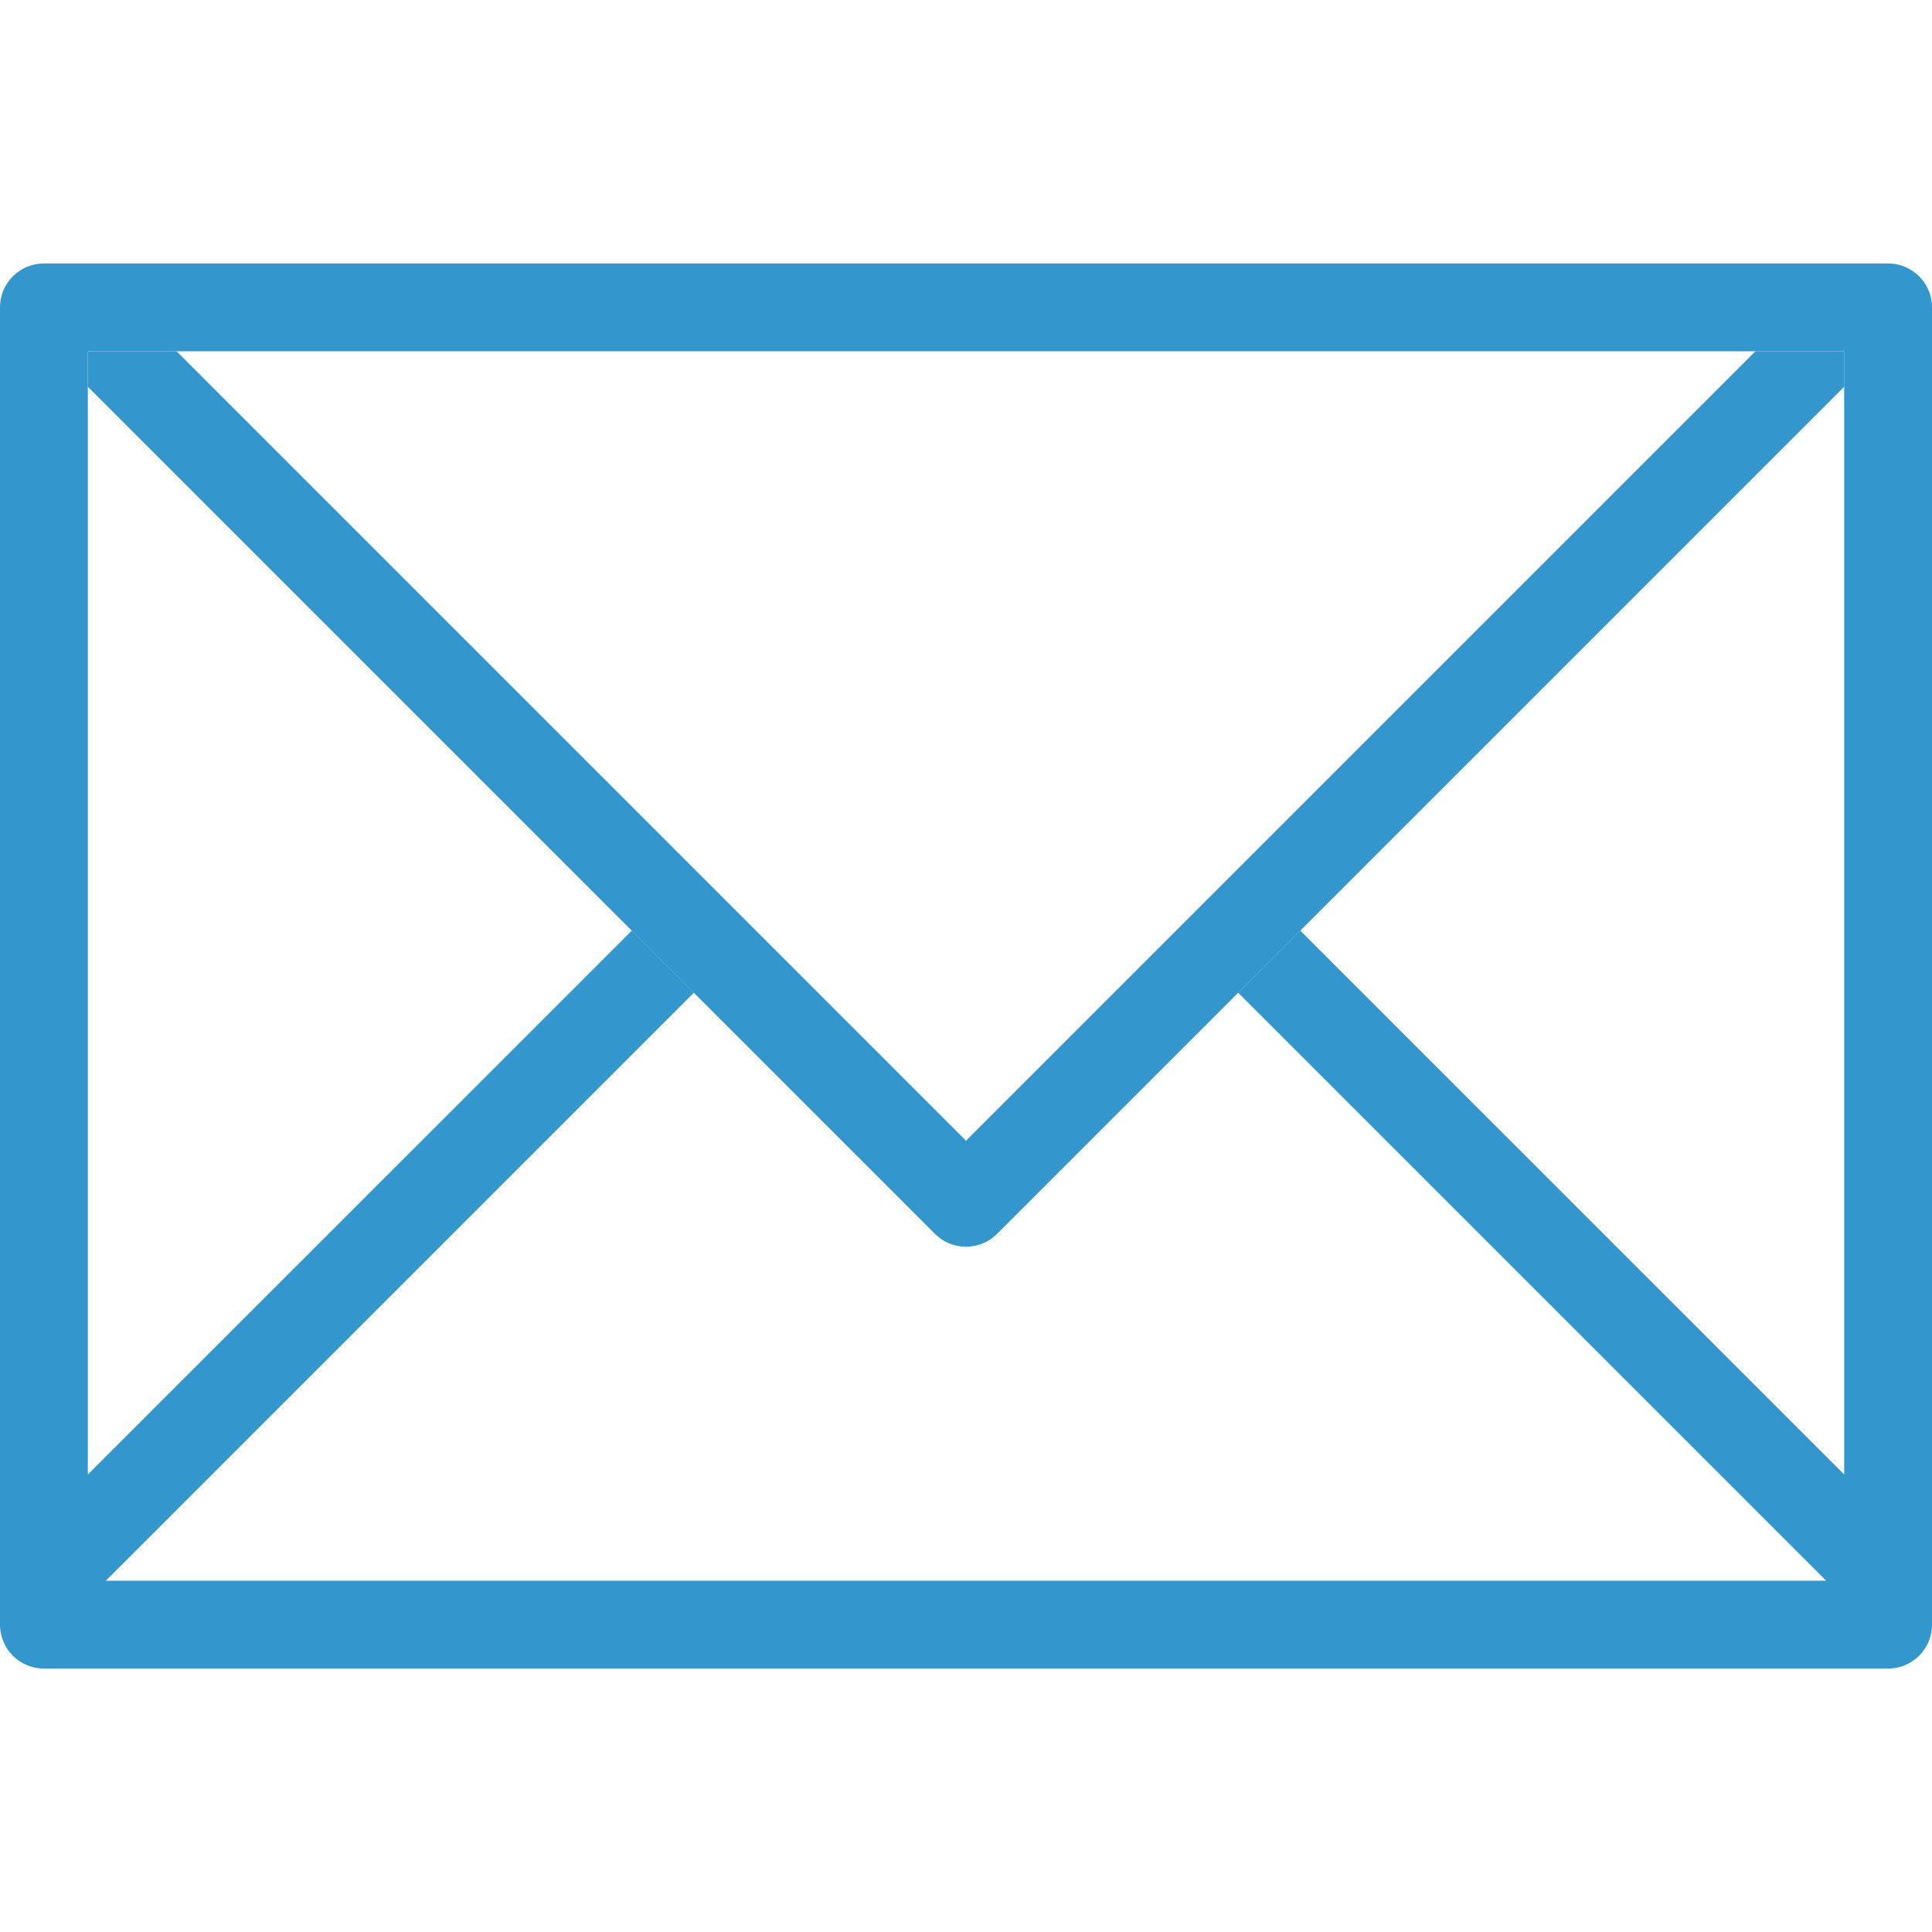
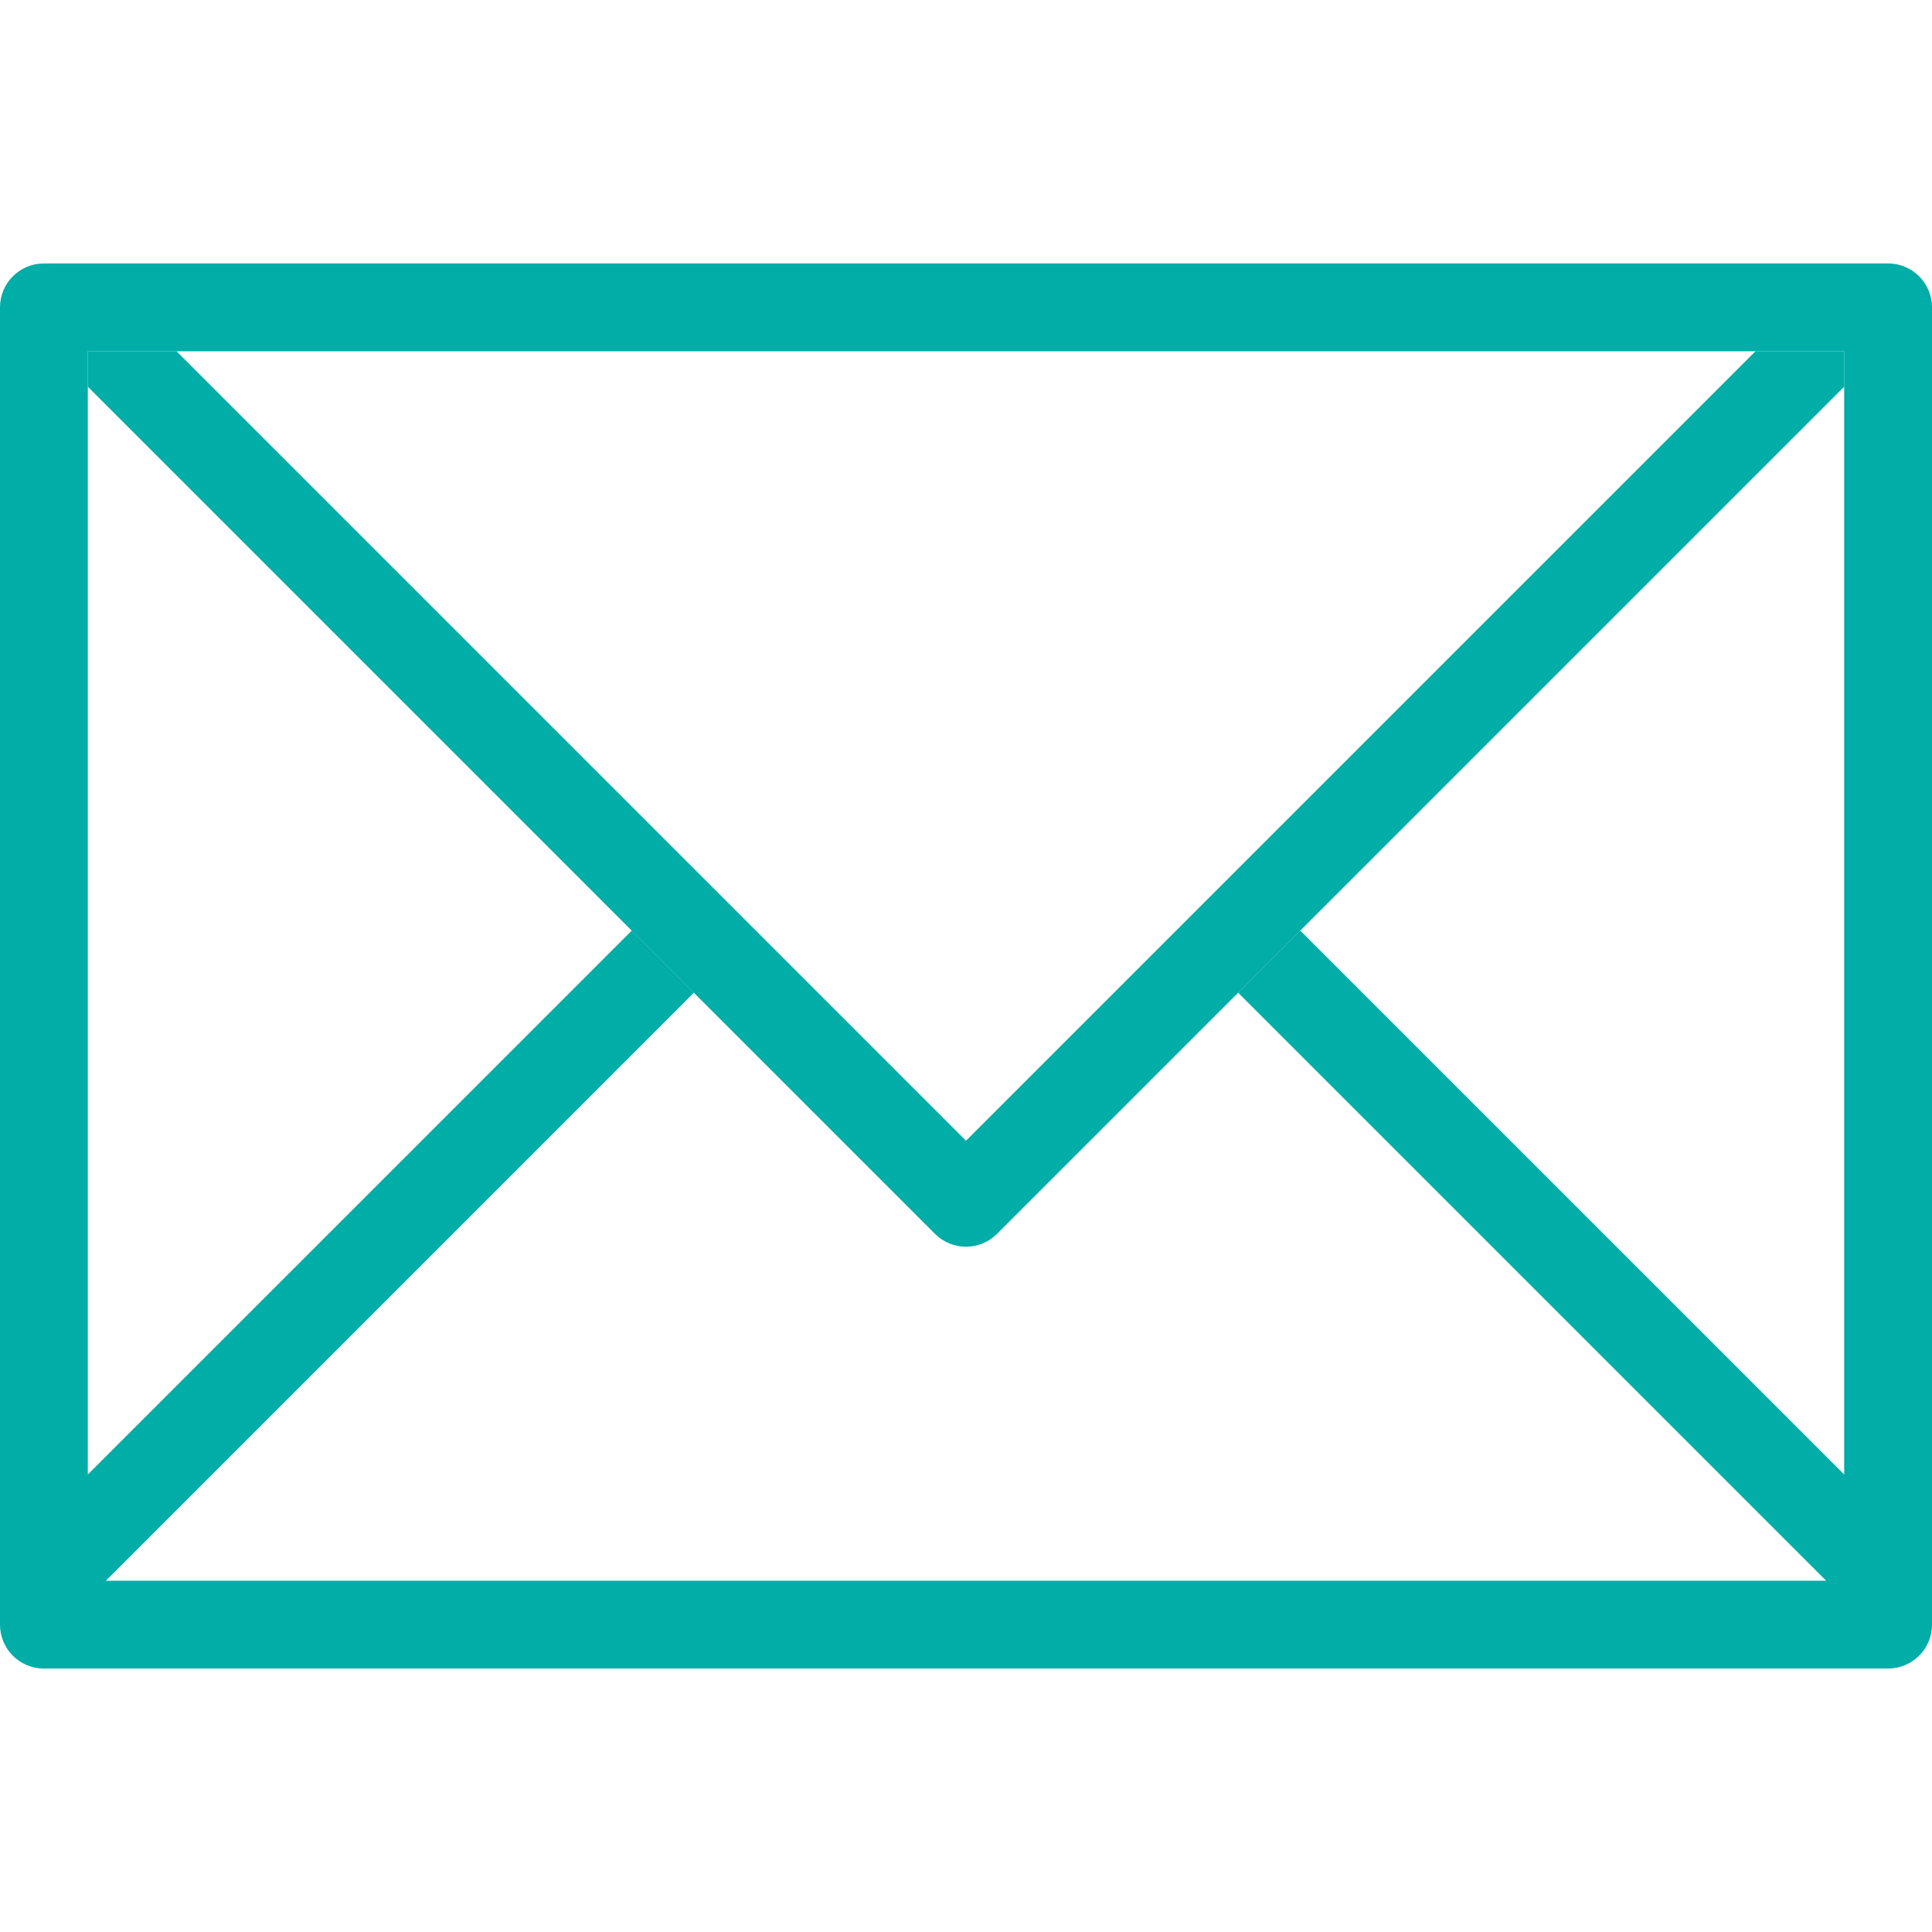
<svg xmlns="http://www.w3.org/2000/svg" version="1.1" viewBox="0 0 44 44" enable-background="new 0 0 44 44" width="512px" height="512px" class="">
  <g>
    <g>
      <g>
        <g>
-           <path d="M43,6H1C0.447,6,0,6.447,0,7v30c0,0.553,0.447,1,1,1h42c0.552,0,1-0.447,1-1V7C44,6.447,43.552,6,43,6z M42,33.581     L29.612,21.194l-1.414,1.414L41.59,36H2.41l13.392-13.392l-1.414-1.414L2,33.581V8h40V33.581z" data-original="#000000" class="active-path" data-old_color="#000000" fill="#3396CC" />
+           <path d="M43,6H1C0.447,6,0,6.447,0,7v30c0,0.553,0.447,1,1,1h42c0.552,0,1-0.447,1-1V7C44,6.447,43.552,6,43,6z M42,33.581     L29.612,21.194l-1.414,1.414L41.59,36H2.41l13.392-13.392l-1.414-1.414L2,33.581V8h40V33.581z" data-original="#000000" class="active-path" data-old_color="#000000" fill="#00ADA7" />
        </g>
      </g>
      <g>
        <g>
-           <path d="M39.979,8L22,25.979L4.021,8H2v0.807L21.293,28.1c0.391,0.391,1.023,0.391,1.414,0L42,8.807V8H39.979z" data-original="#000000" class="active-path" data-old_color="#000000" fill="#3396CC" />
+           <path d="M39.979,8L22,25.979L4.021,8H2v0.807L21.293,28.1c0.391,0.391,1.023,0.391,1.414,0L42,8.807V8H39.979z" data-original="#000000" class="active-path" data-old_color="#000000" fill="#00ADA7" />
        </g>
      </g>
    </g>
  </g>
</svg>
